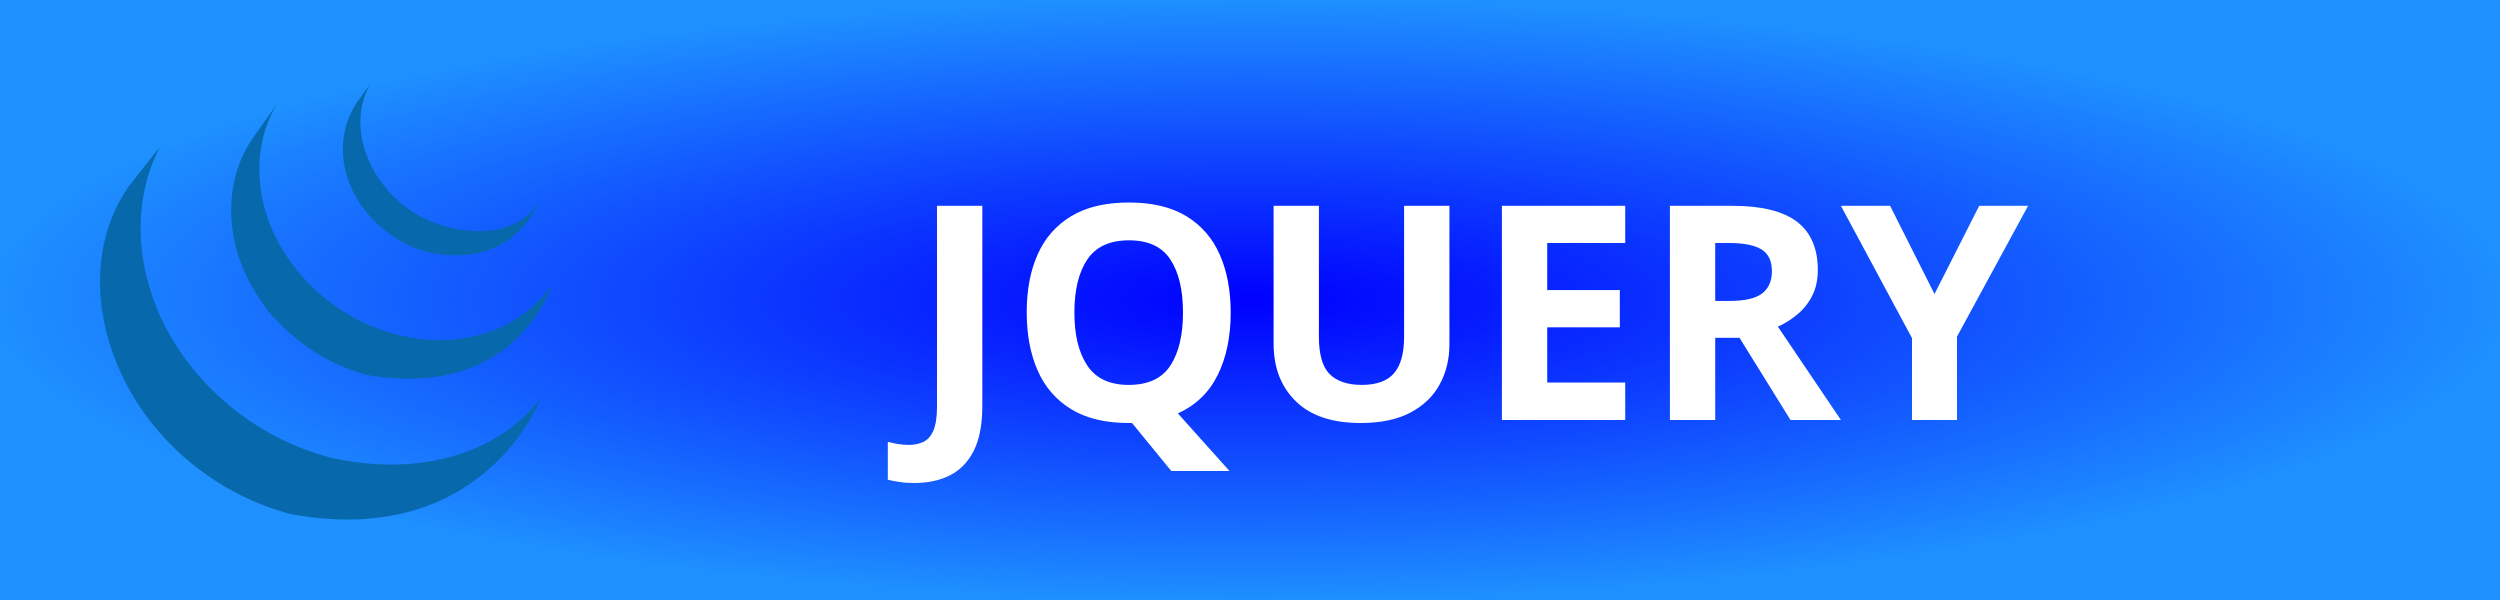
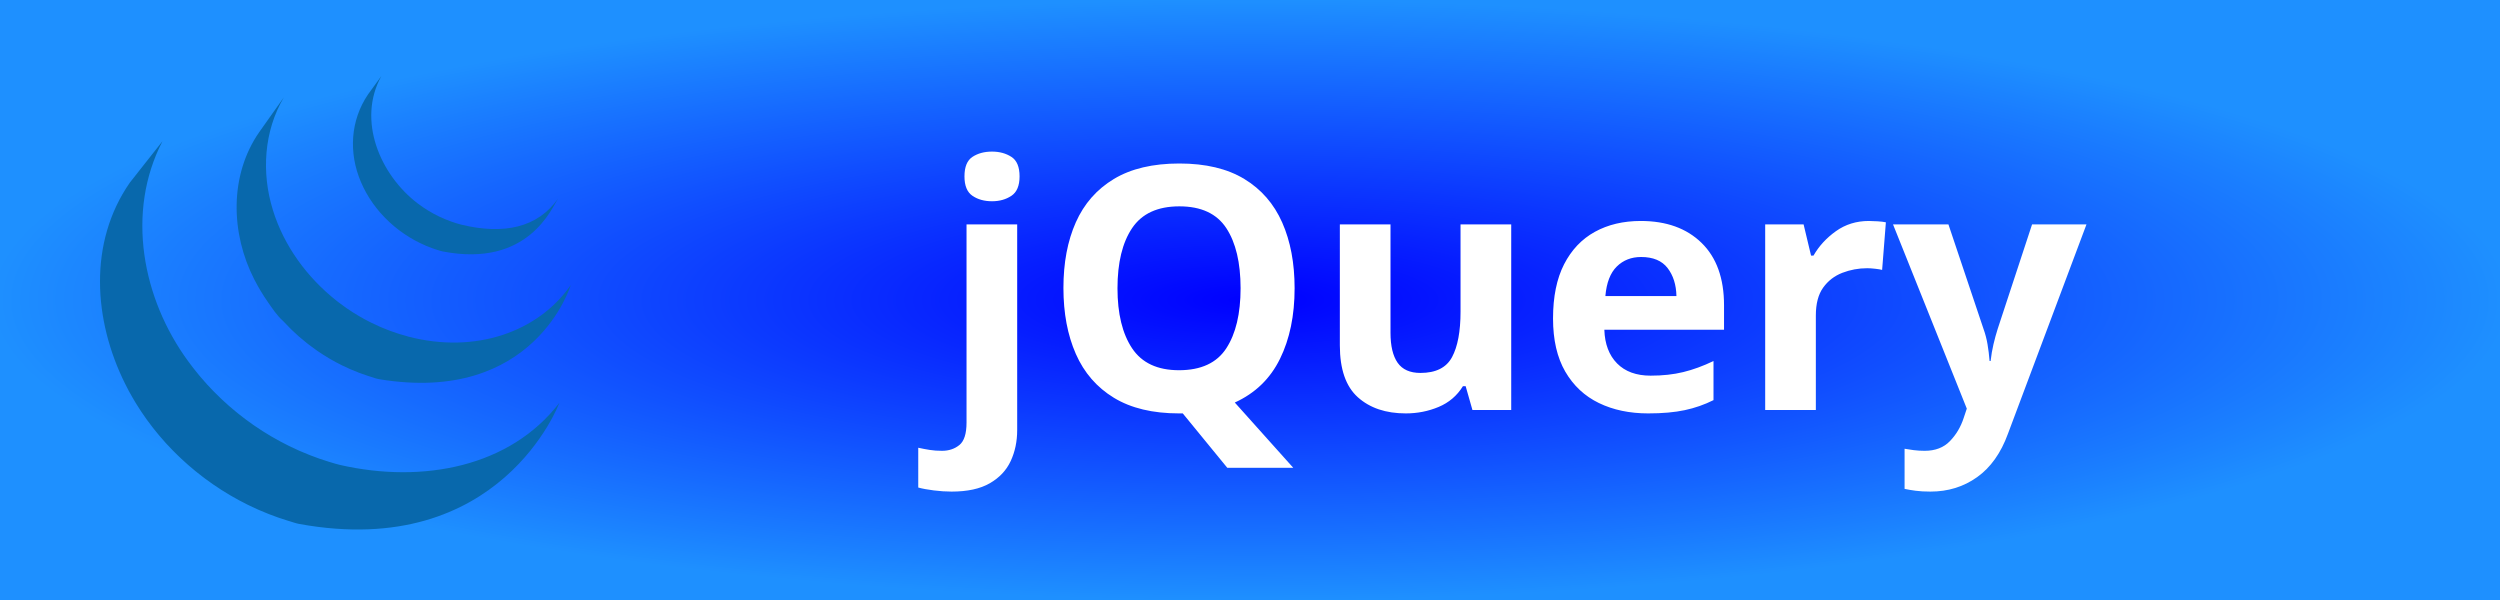
- <svg xmlns="http://www.w3.org/2000/svg" width="125" height="30" role="img" aria-label="JAVA">
+ <svg xmlns="http://www.w3.org/2000/svg" width="125" height="30" role="img" aria-label="jQuery">
  <defs>
    <radialGradient id="boxFill" cx="50%" cy="50%" r="50%" fx="50%" fy="50%">
      <stop offset="0%" stop-color="#0000FF">
        <animate attributeName="stop-color" values="#00BFFF;#87CEFA;#4682B4;#0000FF;#1E90FF;#00BFFF" dur="4s" repeatCount="indefinite" />
      </stop>
      <stop offset="100%" stop-color="#1E90FF">
        <animate attributeName="stop-color" values="#87CEFA;#4682B4;#5F9EA0;#1E90FF;#00BFFF;#87CEFA" dur="4s" repeatCount="indefinite" />
      </stop>
    </radialGradient>
  </defs>
  <rect x="0" y="0" width="125" height="30" fill="url(#boxFill)" />
-   <g transform="translate(5, 2) scale(0.24)">
+   <g transform="translate(5, 1.5) scale(0.25)">
    <path fill-rule="nonzero" fill="#0868ac" d="m5.979,30.509c-8.335,11.98-7.297,27.566-0.93,40.295,0.151,0.305,0.31,0.605,0.466,0.906,0.1,0.19,0.194,0.386,0.298,0.574,0.059,0.112,0.124,0.222,0.186,0.33,0.109,0.203,0.22,0.396,0.332,0.593,0.198,0.349,0.4,0.696,0.608,1.042,0.115,0.19,0.228,0.381,0.347,0.571,0.229,0.371,0.465,0.737,0.706,1.103,0.1,0.156,0.198,0.312,0.3,0.464,0.332,0.496,0.671,0.989,1.022,1.475,0.009,0.013,0.018,0.027,0.029,0.039,0.055,0.078,0.116,0.154,0.172,0.232,0.303,0.417,0.615,0.83,0.931,1.238,0.116,0.149,0.233,0.298,0.35,0.447,0.282,0.354,0.569,0.706,0.861,1.057,0.109,0.132,0.218,0.264,0.328,0.393,0.392,0.461,0.791,0.92,1.199,1.37,0.007,0.007,0.017,0.017,0.024,0.024,0.017,0.019,0.032,0.032,0.046,0.051,0.398,0.435,0.806,0.859,1.218,1.284,0.128,0.132,0.259,0.264,0.391,0.393,0.32,0.322,0.645,0.64,0.973,0.955,0.133,0.127,0.265,0.256,0.398,0.378,0.438,0.413,0.881,0.818,1.333,1.213,0.007,0.007,0.013,0.013,0.021,0.017,0.077,0.068,0.156,0.132,0.232,0.198,0.398,0.344,0.803,0.686,1.211,1.023,0.166,0.134,0.334,0.266,0.502,0.4,0.333,0.266,0.67,0.53,1.01,0.789,0.179,0.137,0.359,0.273,0.54,0.41,0.375,0.276,0.752,0.547,1.133,0.813,0.139,0.1,0.273,0.198,0.413,0.293,0.039,0.027,0.074,0.054,0.114,0.081,0.361,0.249,0.731,0.488,1.1,0.728,0.159,0.105,0.316,0.215,0.476,0.317,0.566,0.359,1.141,0.713,1.722,1.055,0.157,0.09,0.317,0.178,0.476,0.269,0.427,0.247,0.857,0.488,1.293,0.725,0.236,0.127,0.477,0.247,0.715,0.369,0.308,0.161,0.613,0.325,0.925,0.481,0.071,0.034,0.144,0.068,0.214,0.102,0.126,0.061,0.253,0.12,0.378,0.183,0.485,0.232,0.973,0.459,1.466,0.679,0.105,0.046,0.206,0.093,0.31,0.139,0.565,0.247,1.135,0.483,1.71,0.71,0.138,0.056,0.277,0.11,0.416,0.164,0.532,0.205,1.072,0.408,1.614,0.598,0.068,0.024,0.134,0.046,0.203,0.071,0.594,0.208,1.195,0.4,1.799,0.588,0.144,0.042,0.289,0.088,0.435,0.129,0.615,0.186,1.223,0.408,1.858,0.525,40.31,7.351,52.019-24.224,52.019-24.224-9.834,12.812-27.29,16.191-43.829,12.429-0.626-0.142-1.234-0.337-1.846-0.518-0.155-0.046-0.308-0.093-0.46-0.139-0.597-0.183-1.189-0.376-1.777-0.579-0.081-0.029-0.162-0.059-0.244-0.088-0.527-0.186-1.049-0.381-1.567-0.581-0.146-0.059-0.293-0.115-0.439-0.173-0.569-0.225-1.134-0.459-1.692-0.703-0.115-0.049-0.225-0.1-0.338-0.149-0.48-0.217-0.955-0.437-1.427-0.664-0.137-0.066-0.273-0.129-0.413-0.198-0.371-0.181-0.738-0.374-1.104-0.562-0.245-0.129-0.494-0.251-0.737-0.386-0.447-0.239-0.886-0.488-1.323-0.742-0.148-0.083-0.298-0.163-0.447-0.249-0.581-0.342-1.155-0.696-1.723-1.055-0.157-0.1-0.31-0.207-0.465-0.31-0.412-0.266-0.822-0.537-1.226-0.815-0.134-0.091-0.263-0.188-0.395-0.278-0.39-0.276-0.776-0.555-1.159-0.838-0.174-0.129-0.345-0.259-0.514-0.388-0.351-0.269-0.7-0.54-1.046-0.818-0.156-0.124-0.312-0.249-0.466-0.374-0.439-0.361-0.874-0.725-1.302-1.099-0.045-0.039-0.094-0.078-0.143-0.12-0.464-0.408-0.919-0.825-1.37-1.245-0.131-0.124-0.258-0.247-0.386-0.371-0.333-0.317-0.662-0.637-0.984-0.964-0.129-0.129-0.259-0.256-0.386-0.386-0.41-0.42-0.813-0.845-1.207-1.277-0.019-0.022-0.04-0.042-0.06-0.064-0.417-0.457-0.825-0.923-1.224-1.394-0.109-0.129-0.214-0.254-0.321-0.381-0.298-0.359-0.593-0.723-0.881-1.089-0.108-0.132-0.216-0.267-0.323-0.403-0.347-0.45-0.686-0.899-1.018-1.355-9.182-12.525-12.481-29.8-5.142-43.987" />
    <path fill-rule="nonzero" fill="#0868ac" d="m31.852,20.416c-6.028,8.674-5.701,20.286-0.999,29.46,0.789,1.538,1.675,3.03,2.666,4.451,0.903,1.294,1.904,2.834,3.103,3.874,0.435,0.479,0.889,0.945,1.353,1.404,0.117,0.12,0.237,0.234,0.356,0.352,0.45,0.437,0.908,0.867,1.382,1.284,0.019,0.015,0.037,0.034,0.056,0.049,0.005,0.005,0.01,0.007,0.013,0.013,0.524,0.459,1.064,0.901,1.614,1.335,0.122,0.093,0.243,0.19,0.366,0.286,0.551,0.422,1.112,0.837,1.688,1.233,0.017,0.013,0.032,0.024,0.049,0.037,0.254,0.176,0.513,0.339,0.77,0.508,0.123,0.081,0.24,0.166,0.365,0.242,0.411,0.264,0.828,0.52,1.251,0.767,0.06,0.037,0.118,0.068,0.177,0.102,0.365,0.21,0.735,0.417,1.106,0.618,0.129,0.073,0.261,0.137,0.393,0.205,0.256,0.134,0.513,0.271,0.774,0.4,0.039,0.019,0.079,0.037,0.117,0.054,0.531,0.261,1.067,0.513,1.614,0.752,0.117,0.051,0.238,0.098,0.356,0.146,0.437,0.186,0.879,0.366,1.323,0.537,0.188,0.071,0.378,0.139,0.566,0.208,0.403,0.149,0.807,0.286,1.215,0.422,0.184,0.059,0.365,0.12,0.549,0.176,0.58,0.181,1.152,0.408,1.757,0.508,31.123,5.156,38.308-18.806,38.308-18.806-6.477,9.329-19.02,13.779-32.405,10.305-0.594-0.156-1.18-0.327-1.763-0.51-0.178-0.054-0.353-0.112-0.53-0.171-0.414-0.134-0.825-0.276-1.233-0.425-0.187-0.068-0.374-0.137-0.557-0.208-0.447-0.171-0.889-0.349-1.327-0.535-0.12-0.051-0.24-0.098-0.358-0.151-0.549-0.239-1.09-0.491-1.623-0.754-0.275-0.134-0.544-0.276-0.814-0.415-0.156-0.081-0.314-0.161-0.47-0.242-0.347-0.188-0.691-0.383-1.03-0.581-0.081-0.046-0.165-0.09-0.247-0.139-0.421-0.247-0.836-0.5-1.248-0.762-0.127-0.081-0.249-0.168-0.376-0.251-0.271-0.176-0.542-0.354-0.808-0.535-0.574-0.396-1.132-0.811-1.682-1.23-0.127-0.1-0.254-0.198-0.378-0.298-5.859-4.626-10.503-10.947-12.711-18.115-2.314-7.434-1.815-15.779,2.194-22.551" />
    <path fill-rule="nonzero" fill="#0868ac" d="m53.613,12.875c-3.554,5.229-3.903,11.724-1.437,17.5,2.6,6.13,7.928,10.94,14.147,13.22,0.256,0.095,0.513,0.181,0.773,0.269,0.114,0.034,0.226,0.073,0.341,0.107,0.366,0.115,0.73,0.249,1.108,0.32,17.185,3.32,21.846-8.818,23.087-10.605-4.083,5.879-10.945,7.29-19.364,5.247-0.665-0.162-1.396-0.402-2.037-0.629-0.822-0.293-1.632-0.627-2.419-1.005-1.495-0.718-2.92-1.59-4.241-2.588-7.534-5.716-12.214-16.621-7.298-25.502" />
  </g>
-   <text transform="scale(0.1)" x="455" y="210" fill="#fff" font-size="150" font-weight="600" font-family="Tahoma, Geneva, sans-serif">
-         JQUERY
+   <text transform="scale(0.1)" x="470" y="205" fill="#fff" font-size="170" font-weight="600" font-family="Tahoma, Geneva, sans-serif">
+         jQuery
    </text>
</svg>
